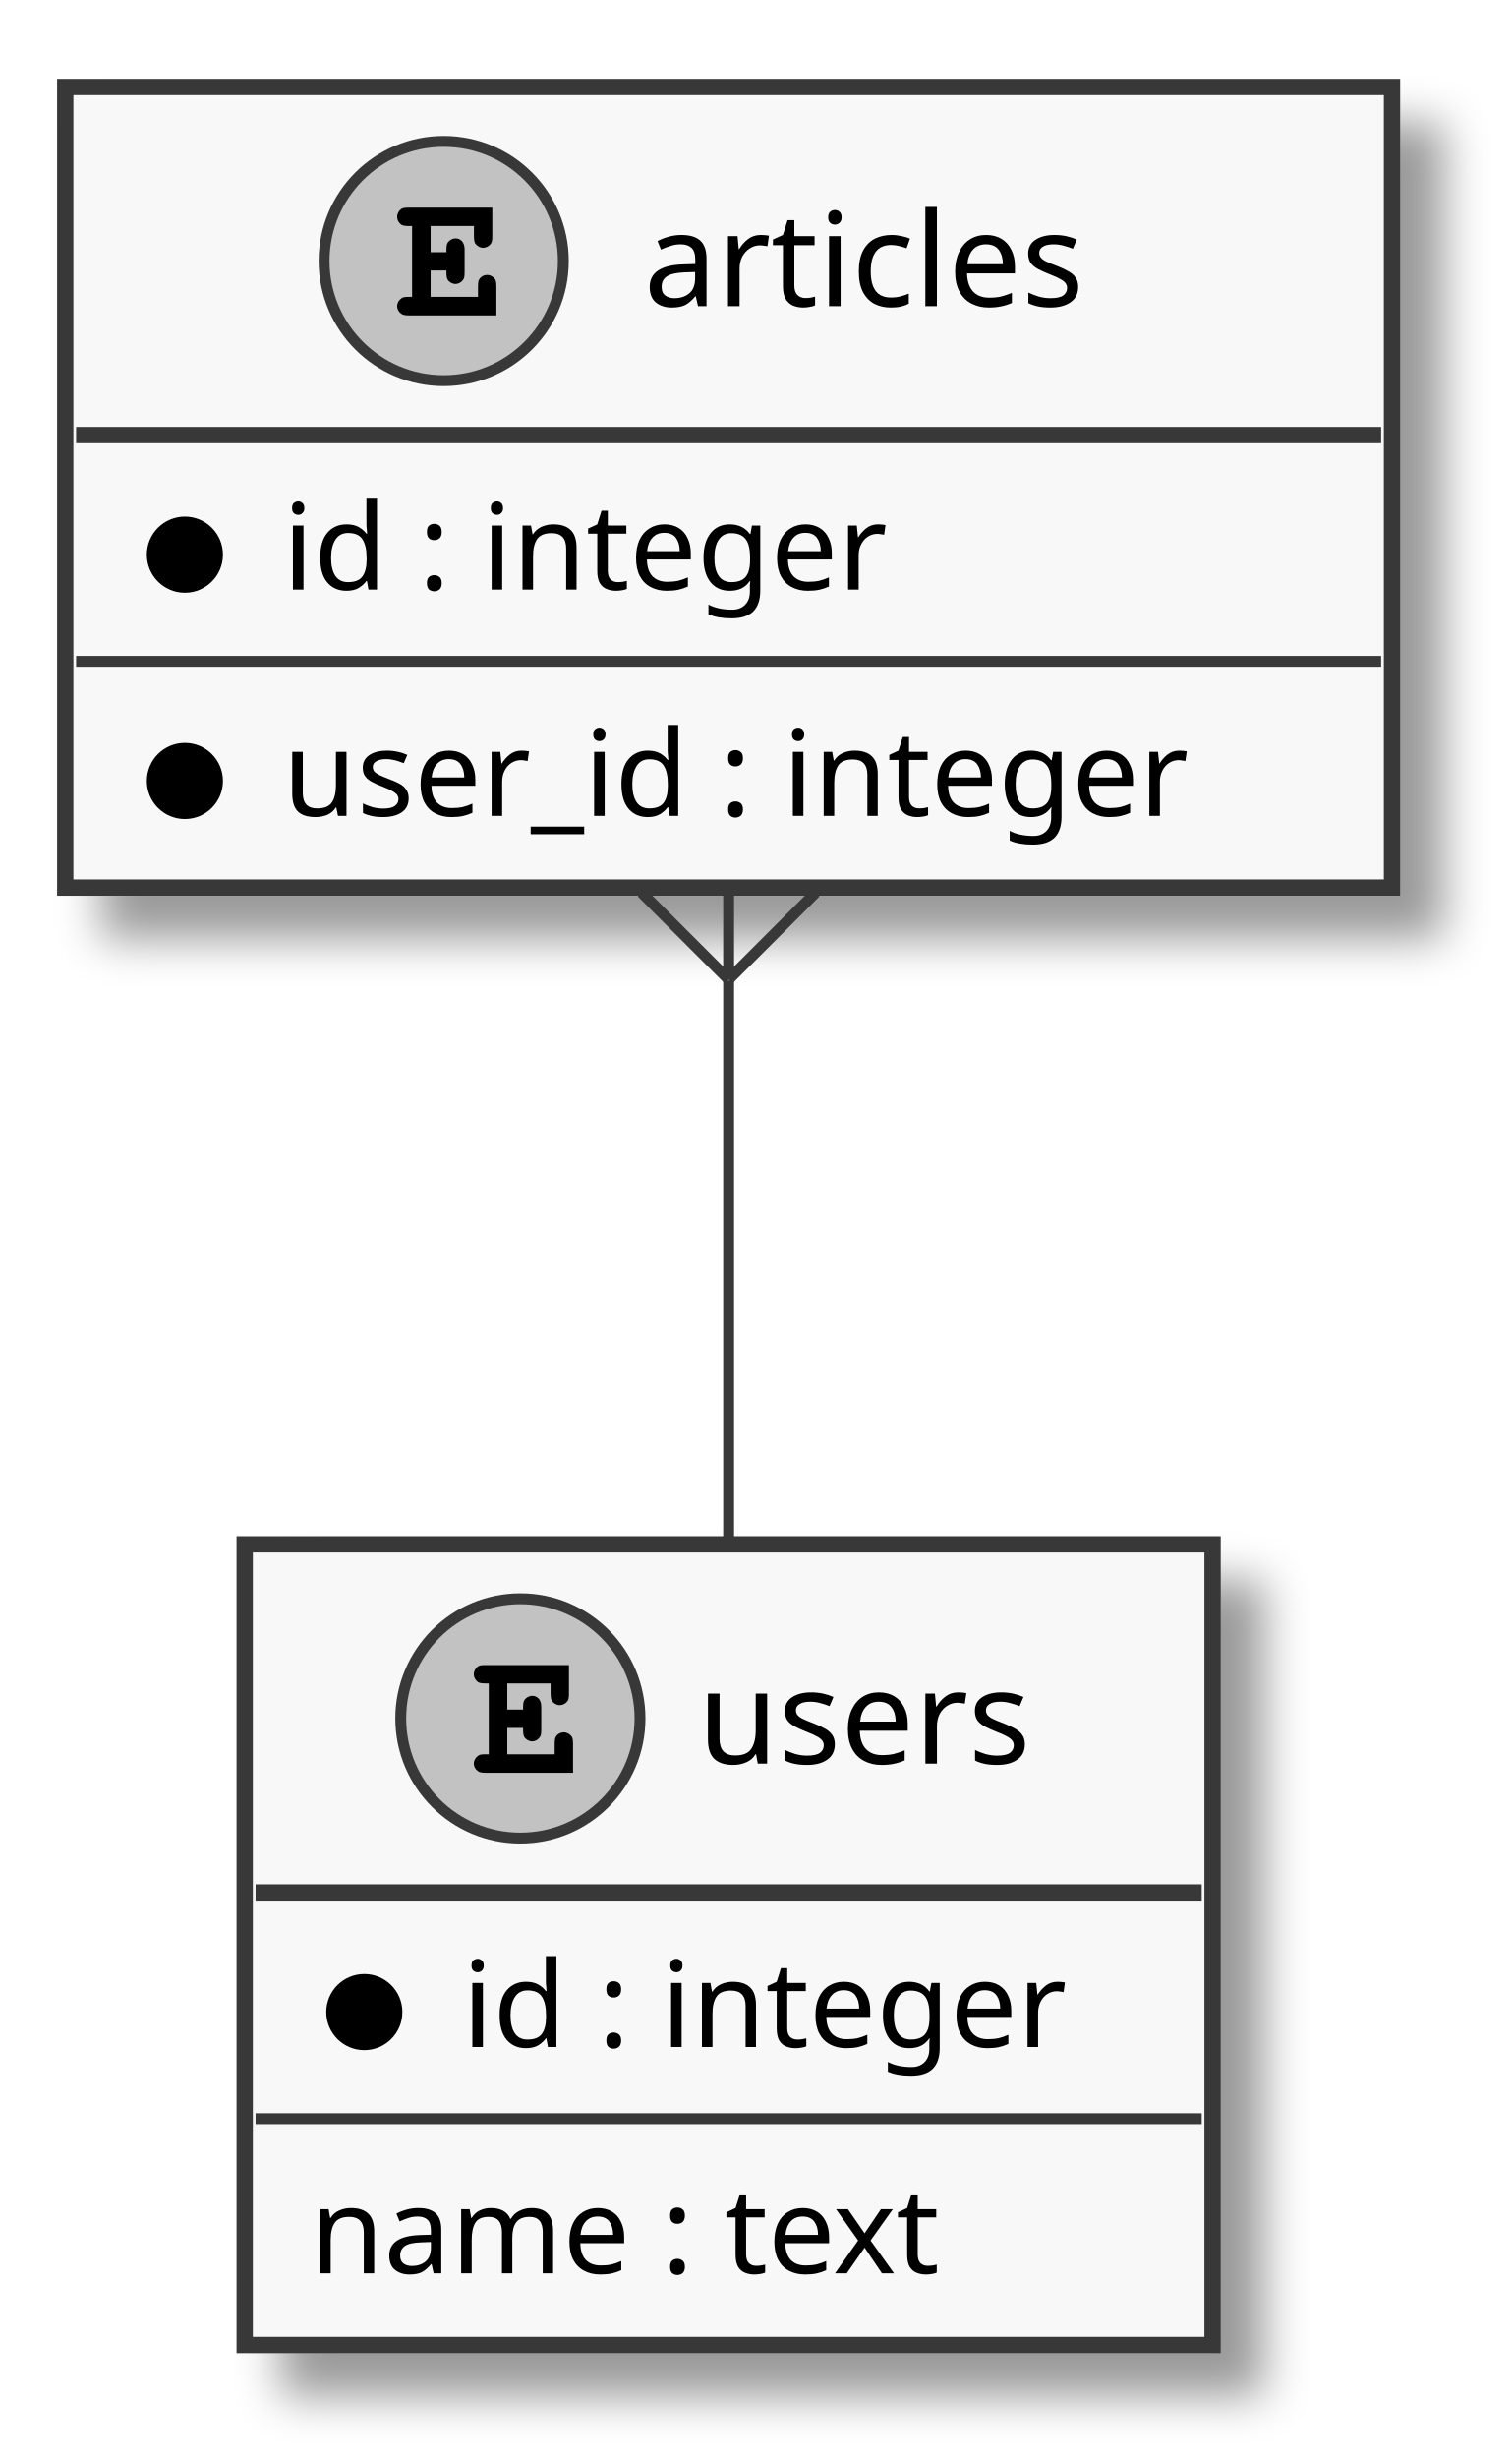
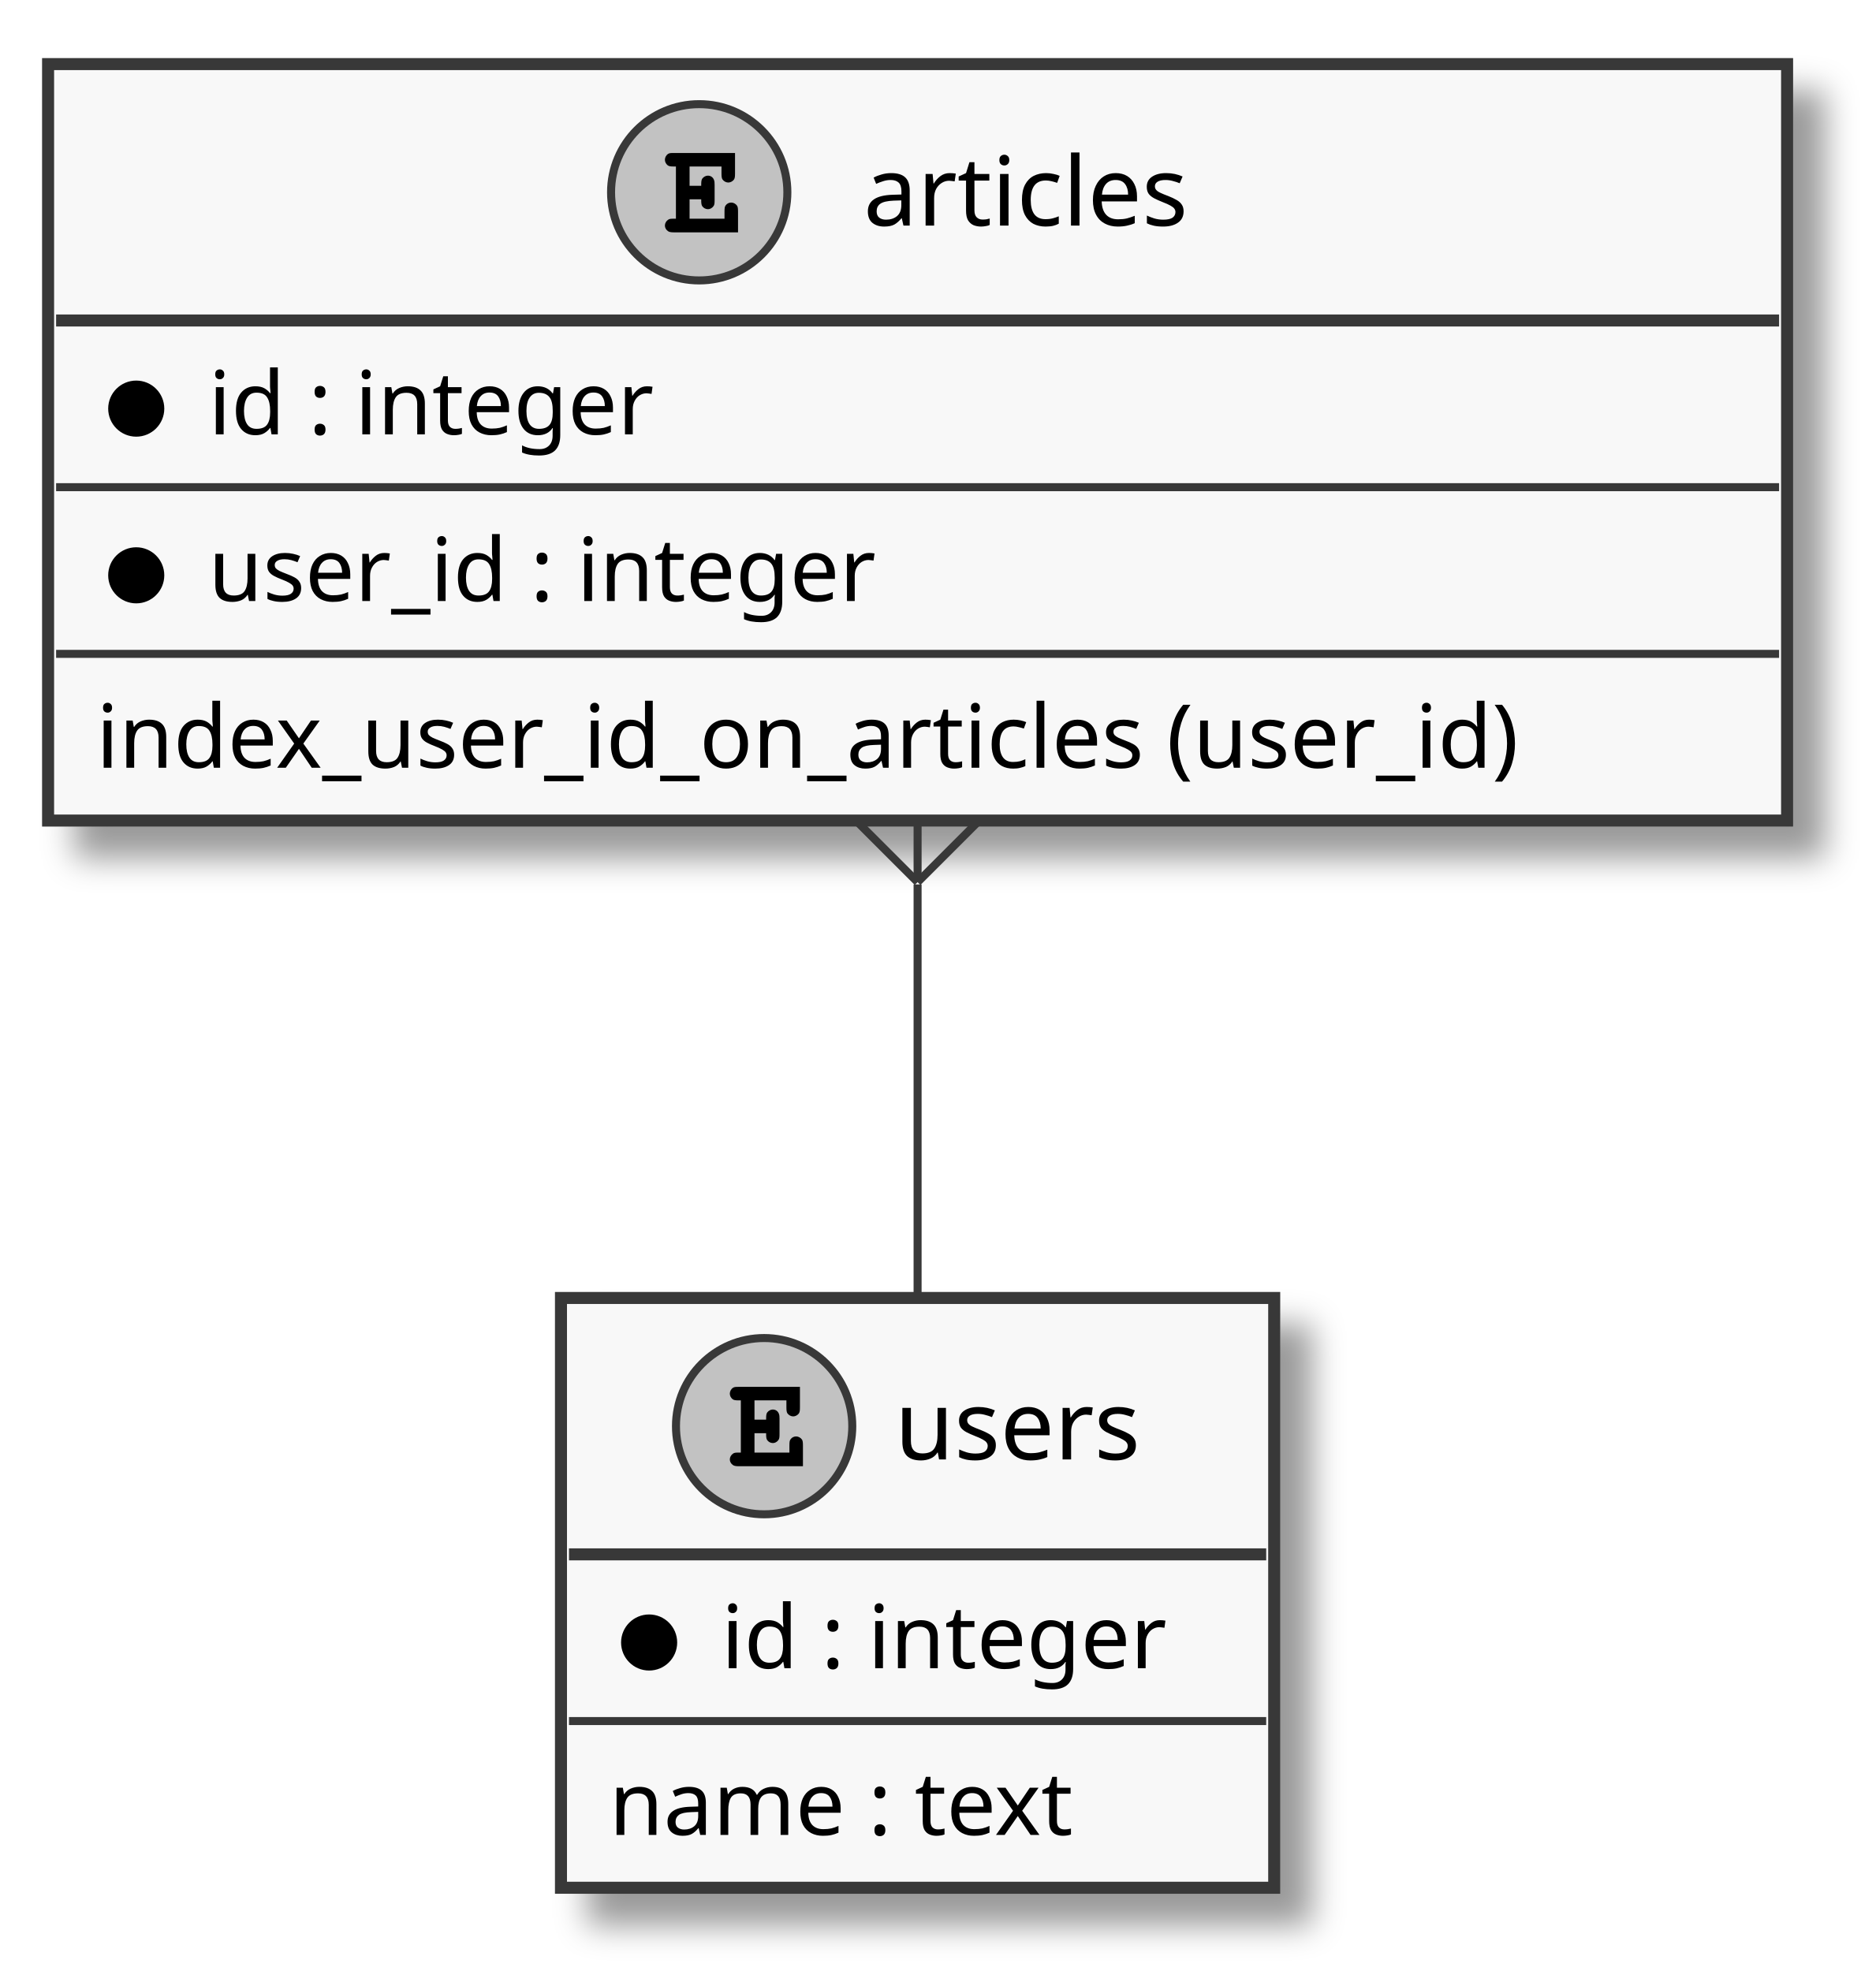
- <svg xmlns="http://www.w3.org/2000/svg" contentScriptType="application/ecmascript" contentStyleType="text/css" height="226px" preserveAspectRatio="none" style="width:139px;height:226px;" version="1.1" viewBox="0 0 139 226" width="139px" zoomAndPan="magnify">
+ <svg xmlns="http://www.w3.org/2000/svg" contentScriptType="application/ecmascript" contentStyleType="text/css" height="246px" preserveAspectRatio="none" style="width:234px;height:246px;" version="1.1" viewBox="0 0 234 246" width="234px" zoomAndPan="magnify">
  <defs>
-     <filter height="300%" id="f19xkw2tu635hn" width="300%" x="-1" y="-1">
+     <filter height="300%" id="ft5720mm2au07" width="300%" x="-1" y="-1">
      <feGaussianBlur result="blurOut" stdDeviation="2.0" />
      <feColorMatrix in="blurOut" result="blurOut2" type="matrix" values="0 0 0 0 0 0 0 0 0 0 0 0 0 0 0 0 0 0 .4 0" />
      <feOffset dx="4.0" dy="4.0" in="blurOut2" result="blurOut3" />
      <feBlend in="SourceGraphic" in2="blurOut3" mode="normal" />
    </filter>
  </defs>
  <g>
-     <rect fill="#F8F8F8" filter="url(#f19xkw2tu635hn)" height="73.609" id="articles" style="stroke: #383838; stroke-width: 1.5;" width="122" x="6" y="8" />
-     <ellipse cx="40.8" cy="24" fill="#C2C2C2" rx="11" ry="11" style="stroke: #383838; stroke-width: 1.0;" />
-     <path d="M39.597,24.875 L41.05,24.875 L41.05,24.984 C41.05,25.391 41.081,25.547 41.159,25.703 C41.316,25.953 41.597,26.109 41.894,26.109 C42.144,26.109 42.409,25.969 42.566,25.75 C42.691,25.594 42.722,25.438 42.722,24.984 L42.722,23.062 C42.722,22.906 42.722,22.859 42.706,22.703 C42.644,22.234 42.331,21.922 41.878,21.922 C41.628,21.922 41.362,22.062 41.191,22.281 C41.081,22.453 41.05,22.609 41.05,23.062 L41.05,23.188 L39.597,23.188 L39.597,20.781 L43.581,20.781 L43.581,21.641 C43.581,22.047 43.612,22.219 43.691,22.375 C43.862,22.625 44.144,22.781 44.425,22.781 C44.691,22.781 44.956,22.641 45.128,22.422 C45.237,22.25 45.269,22.109 45.269,21.641 L45.269,19.094 L37.644,19.094 C37.206,19.094 37.081,19.109 36.925,19.203 C36.675,19.359 36.519,19.656 36.519,19.938 C36.519,20.219 36.659,20.469 36.878,20.641 C37.034,20.75 37.222,20.781 37.644,20.781 L37.894,20.781 L37.894,27.297 L37.644,27.297 C37.237,27.297 37.081,27.312 36.925,27.422 C36.675,27.594 36.519,27.859 36.519,28.156 C36.519,28.422 36.659,28.672 36.878,28.828 C37.019,28.953 37.253,29 37.644,29 L45.644,29 L45.644,26.422 C45.644,25.984 45.612,25.844 45.534,25.688 C45.362,25.438 45.081,25.281 44.8,25.281 C44.534,25.281 44.269,25.391 44.097,25.641 C43.987,25.797 43.956,25.938 43.956,26.422 L43.956,27.297 L39.597,27.297 L39.597,24.875 Z " />
-     <text fill="#000000" font-family="sans-serif" font-size="12" lengthAdjust="spacingAndGlyphs" textLength="46" x="59.2" y="28.154">articles</text>
-     <line style="stroke: #383838; stroke-width: 1.5;" x1="7" x2="127" y1="40" y2="40" />
+     <rect fill="#F8F8F8" filter="url(#ft5720mm2au07)" height="94.414" id="articles" style="stroke: #383838; stroke-width: 1.5;" width="217" x="6" y="8" />
+     <ellipse cx="87.25" cy="24" fill="#C2C2C2" rx="11" ry="11" style="stroke: #383838; stroke-width: 1.0;" />
+     <path d="M86.047,24.875 L87.5,24.875 L87.5,24.984 C87.5,25.391 87.531,25.547 87.609,25.703 C87.766,25.953 88.047,26.109 88.344,26.109 C88.594,26.109 88.859,25.969 89.016,25.75 C89.141,25.594 89.172,25.438 89.172,24.984 L89.172,23.062 C89.172,22.906 89.172,22.859 89.156,22.703 C89.094,22.234 88.781,21.922 88.328,21.922 C88.078,21.922 87.812,22.062 87.641,22.281 C87.531,22.453 87.5,22.609 87.5,23.062 L87.5,23.188 L86.047,23.188 L86.047,20.781 L90.031,20.781 L90.031,21.641 C90.031,22.047 90.062,22.219 90.141,22.375 C90.312,22.625 90.594,22.781 90.875,22.781 C91.141,22.781 91.406,22.641 91.578,22.422 C91.688,22.25 91.719,22.109 91.719,21.641 L91.719,19.094 L84.094,19.094 C83.656,19.094 83.531,19.109 83.375,19.203 C83.125,19.359 82.969,19.656 82.969,19.938 C82.969,20.219 83.109,20.469 83.328,20.641 C83.484,20.75 83.672,20.781 84.094,20.781 L84.344,20.781 L84.344,27.297 L84.094,27.297 C83.688,27.297 83.531,27.312 83.375,27.422 C83.125,27.594 82.969,27.859 82.969,28.156 C82.969,28.422 83.109,28.672 83.328,28.828 C83.469,28.953 83.703,29 84.094,29 L92.094,29 L92.094,26.422 C92.094,25.984 92.062,25.844 91.984,25.688 C91.812,25.438 91.531,25.281 91.25,25.281 C90.984,25.281 90.719,25.391 90.547,25.641 C90.438,25.797 90.406,25.938 90.406,26.422 L90.406,27.297 L86.047,27.297 L86.047,24.875 Z " />
+     <text fill="#000000" font-family="sans-serif" font-size="12" lengthAdjust="spacingAndGlyphs" textLength="46" x="107.75" y="28.154">articles</text>
+     <line style="stroke: #383838; stroke-width: 1.5;" x1="7" x2="222" y1="40" y2="40" />
    <ellipse cx="17" cy="51" fill="#000000" rx="3" ry="3" style="stroke: #000000; stroke-width: 1.0;" />
    <text fill="#000000" font-family="sans-serif" font-size="11" lengthAdjust="spacingAndGlyphs" textLength="63" x="26" y="54.21">id : integer</text>
-     <line style="stroke: #383838; stroke-width: 1.0;" x1="7" x2="127" y1="60.805" y2="60.805" />
+     <line style="stroke: #383838; stroke-width: 1.0;" x1="7" x2="222" y1="60.805" y2="60.805" />
    <ellipse cx="17" cy="71.805" fill="#000000" rx="3" ry="3" style="stroke: #000000; stroke-width: 1.0;" />
    <text fill="#000000" font-family="sans-serif" font-size="11" lengthAdjust="spacingAndGlyphs" textLength="96" x="26" y="75.015">user_id : integer</text>
-     <rect fill="#F8F8F8" filter="url(#f19xkw2tu635hn)" height="73.609" id="users" style="stroke: #383838; stroke-width: 1.5;" width="89" x="22.5" y="142" />
-     <ellipse cx="47.85" cy="158" fill="#C2C2C2" rx="11" ry="11" style="stroke: #383838; stroke-width: 1.0;" />
-     <path d="M46.647,158.875 L48.1,158.875 L48.1,158.984 C48.1,159.391 48.131,159.547 48.209,159.703 C48.366,159.953 48.647,160.109 48.944,160.109 C49.194,160.109 49.459,159.969 49.616,159.75 C49.741,159.594 49.772,159.438 49.772,158.984 L49.772,157.062 C49.772,156.906 49.772,156.859 49.756,156.703 C49.694,156.234 49.381,155.922 48.928,155.922 C48.678,155.922 48.413,156.062 48.241,156.281 C48.131,156.453 48.1,156.609 48.1,157.062 L48.1,157.188 L46.647,157.188 L46.647,154.781 L50.631,154.781 L50.631,155.641 C50.631,156.047 50.663,156.219 50.741,156.375 C50.913,156.625 51.194,156.781 51.475,156.781 C51.741,156.781 52.006,156.641 52.178,156.422 C52.288,156.25 52.319,156.109 52.319,155.641 L52.319,153.094 L44.694,153.094 C44.256,153.094 44.131,153.109 43.975,153.203 C43.725,153.359 43.569,153.656 43.569,153.938 C43.569,154.219 43.709,154.469 43.928,154.641 C44.084,154.75 44.272,154.781 44.694,154.781 L44.944,154.781 L44.944,161.297 L44.694,161.297 C44.288,161.297 44.131,161.312 43.975,161.422 C43.725,161.594 43.569,161.859 43.569,162.156 C43.569,162.422 43.709,162.672 43.928,162.828 C44.069,162.953 44.303,163 44.694,163 L52.694,163 L52.694,160.422 C52.694,159.984 52.663,159.844 52.584,159.688 C52.413,159.438 52.131,159.281 51.85,159.281 C51.584,159.281 51.319,159.391 51.147,159.641 C51.038,159.797 51.006,159.938 51.006,160.422 L51.006,161.297 L46.647,161.297 L46.647,158.875 Z " />
-     <text fill="#000000" font-family="sans-serif" font-size="12" lengthAdjust="spacingAndGlyphs" textLength="34" x="64.15" y="162.154">users</text>
-     <line style="stroke: #383838; stroke-width: 1.5;" x1="23.5" x2="110.5" y1="174" y2="174" />
-     <ellipse cx="33.5" cy="185" fill="#000000" rx="3" ry="3" style="stroke: #000000; stroke-width: 1.0;" />
-     <text fill="#000000" font-family="sans-serif" font-size="11" lengthAdjust="spacingAndGlyphs" textLength="63" x="42.5" y="188.21">id : integer</text>
-     <line style="stroke: #383838; stroke-width: 1.0;" x1="23.5" x2="110.5" y1="194.805" y2="194.805" />
-     <text fill="#000000" font-family="sans-serif" font-size="11" lengthAdjust="spacingAndGlyphs" textLength="67" x="28.5" y="209.015">name : text</text>
-     <path d="M67,90.144 C67,106.988 67,125.973 67,141.974 " fill="none" id="articles&lt;-users" style="stroke: #383838; stroke-width: 1.0;" />
-     <line style="stroke: #383838; stroke-width: 1.0;" x1="67" x2="59" y1="90.07" y2="82.07" />
-     <line style="stroke: #383838; stroke-width: 1.0;" x1="67" x2="75" y1="90.07" y2="82.07" />
-     <line style="stroke: #383838; stroke-width: 1.0;" x1="67" x2="67" y1="90.07" y2="82.07" />
+     <line style="stroke: #383838; stroke-width: 1.0;" x1="7" x2="222" y1="81.609" y2="81.609" />
+     <text fill="#000000" font-family="sans-serif" font-size="11" lengthAdjust="spacingAndGlyphs" textLength="205" x="12" y="95.82">index_user_id_on_articles (user_id)</text>
+     <rect fill="#F8F8F8" filter="url(#ft5720mm2au07)" height="73.609" id="users" style="stroke: #383838; stroke-width: 1.5;" width="89" x="70" y="162" />
+     <ellipse cx="95.35" cy="178" fill="#C2C2C2" rx="11" ry="11" style="stroke: #383838; stroke-width: 1.0;" />
+     <path d="M94.147,178.875 L95.6,178.875 L95.6,178.984 C95.6,179.391 95.631,179.547 95.709,179.703 C95.866,179.953 96.147,180.109 96.444,180.109 C96.694,180.109 96.959,179.969 97.116,179.75 C97.241,179.594 97.272,179.438 97.272,178.984 L97.272,177.062 C97.272,176.906 97.272,176.859 97.256,176.703 C97.194,176.234 96.881,175.922 96.428,175.922 C96.178,175.922 95.912,176.062 95.741,176.281 C95.631,176.453 95.6,176.609 95.6,177.062 L95.6,177.188 L94.147,177.188 L94.147,174.781 L98.131,174.781 L98.131,175.641 C98.131,176.047 98.162,176.219 98.241,176.375 C98.412,176.625 98.694,176.781 98.975,176.781 C99.241,176.781 99.506,176.641 99.678,176.422 C99.787,176.25 99.819,176.109 99.819,175.641 L99.819,173.094 L92.194,173.094 C91.756,173.094 91.631,173.109 91.475,173.203 C91.225,173.359 91.069,173.656 91.069,173.938 C91.069,174.219 91.209,174.469 91.428,174.641 C91.584,174.75 91.772,174.781 92.194,174.781 L92.444,174.781 L92.444,181.297 L92.194,181.297 C91.787,181.297 91.631,181.312 91.475,181.422 C91.225,181.594 91.069,181.859 91.069,182.156 C91.069,182.422 91.209,182.672 91.428,182.828 C91.569,182.953 91.803,183 92.194,183 L100.194,183 L100.194,180.422 C100.194,179.984 100.162,179.844 100.084,179.688 C99.912,179.438 99.631,179.281 99.35,179.281 C99.084,179.281 98.819,179.391 98.647,179.641 C98.537,179.797 98.506,179.938 98.506,180.422 L98.506,181.297 L94.147,181.297 L94.147,178.875 Z " />
+     <text fill="#000000" font-family="sans-serif" font-size="12" lengthAdjust="spacingAndGlyphs" textLength="34" x="111.65" y="182.154">users</text>
+     <line style="stroke: #383838; stroke-width: 1.5;" x1="71" x2="158" y1="194" y2="194" />
+     <ellipse cx="81" cy="205" fill="#000000" rx="3" ry="3" style="stroke: #000000; stroke-width: 1.0;" />
+     <text fill="#000000" font-family="sans-serif" font-size="11" lengthAdjust="spacingAndGlyphs" textLength="63" x="90" y="208.21">id : integer</text>
+     <line style="stroke: #383838; stroke-width: 1.0;" x1="71" x2="158" y1="214.805" y2="214.805" />
+     <text fill="#000000" font-family="sans-serif" font-size="11" lengthAdjust="spacingAndGlyphs" textLength="67" x="76" y="229.015">name : text</text>
+     <path d="M114.5,110.382 C114.5,127.508 114.5,146 114.5,161.563 " fill="none" id="articles&lt;-users" style="stroke: #383838; stroke-width: 1.0;" />
+     <line style="stroke: #383838; stroke-width: 1.0;" x1="114.5" x2="106.5" y1="110.103" y2="102.103" />
+     <line style="stroke: #383838; stroke-width: 1.0;" x1="114.5" x2="122.5" y1="110.103" y2="102.103" />
+     <line style="stroke: #383838; stroke-width: 1.0;" x1="114.5" x2="114.5" y1="110.103" y2="102.103" />
  </g>
</svg>
